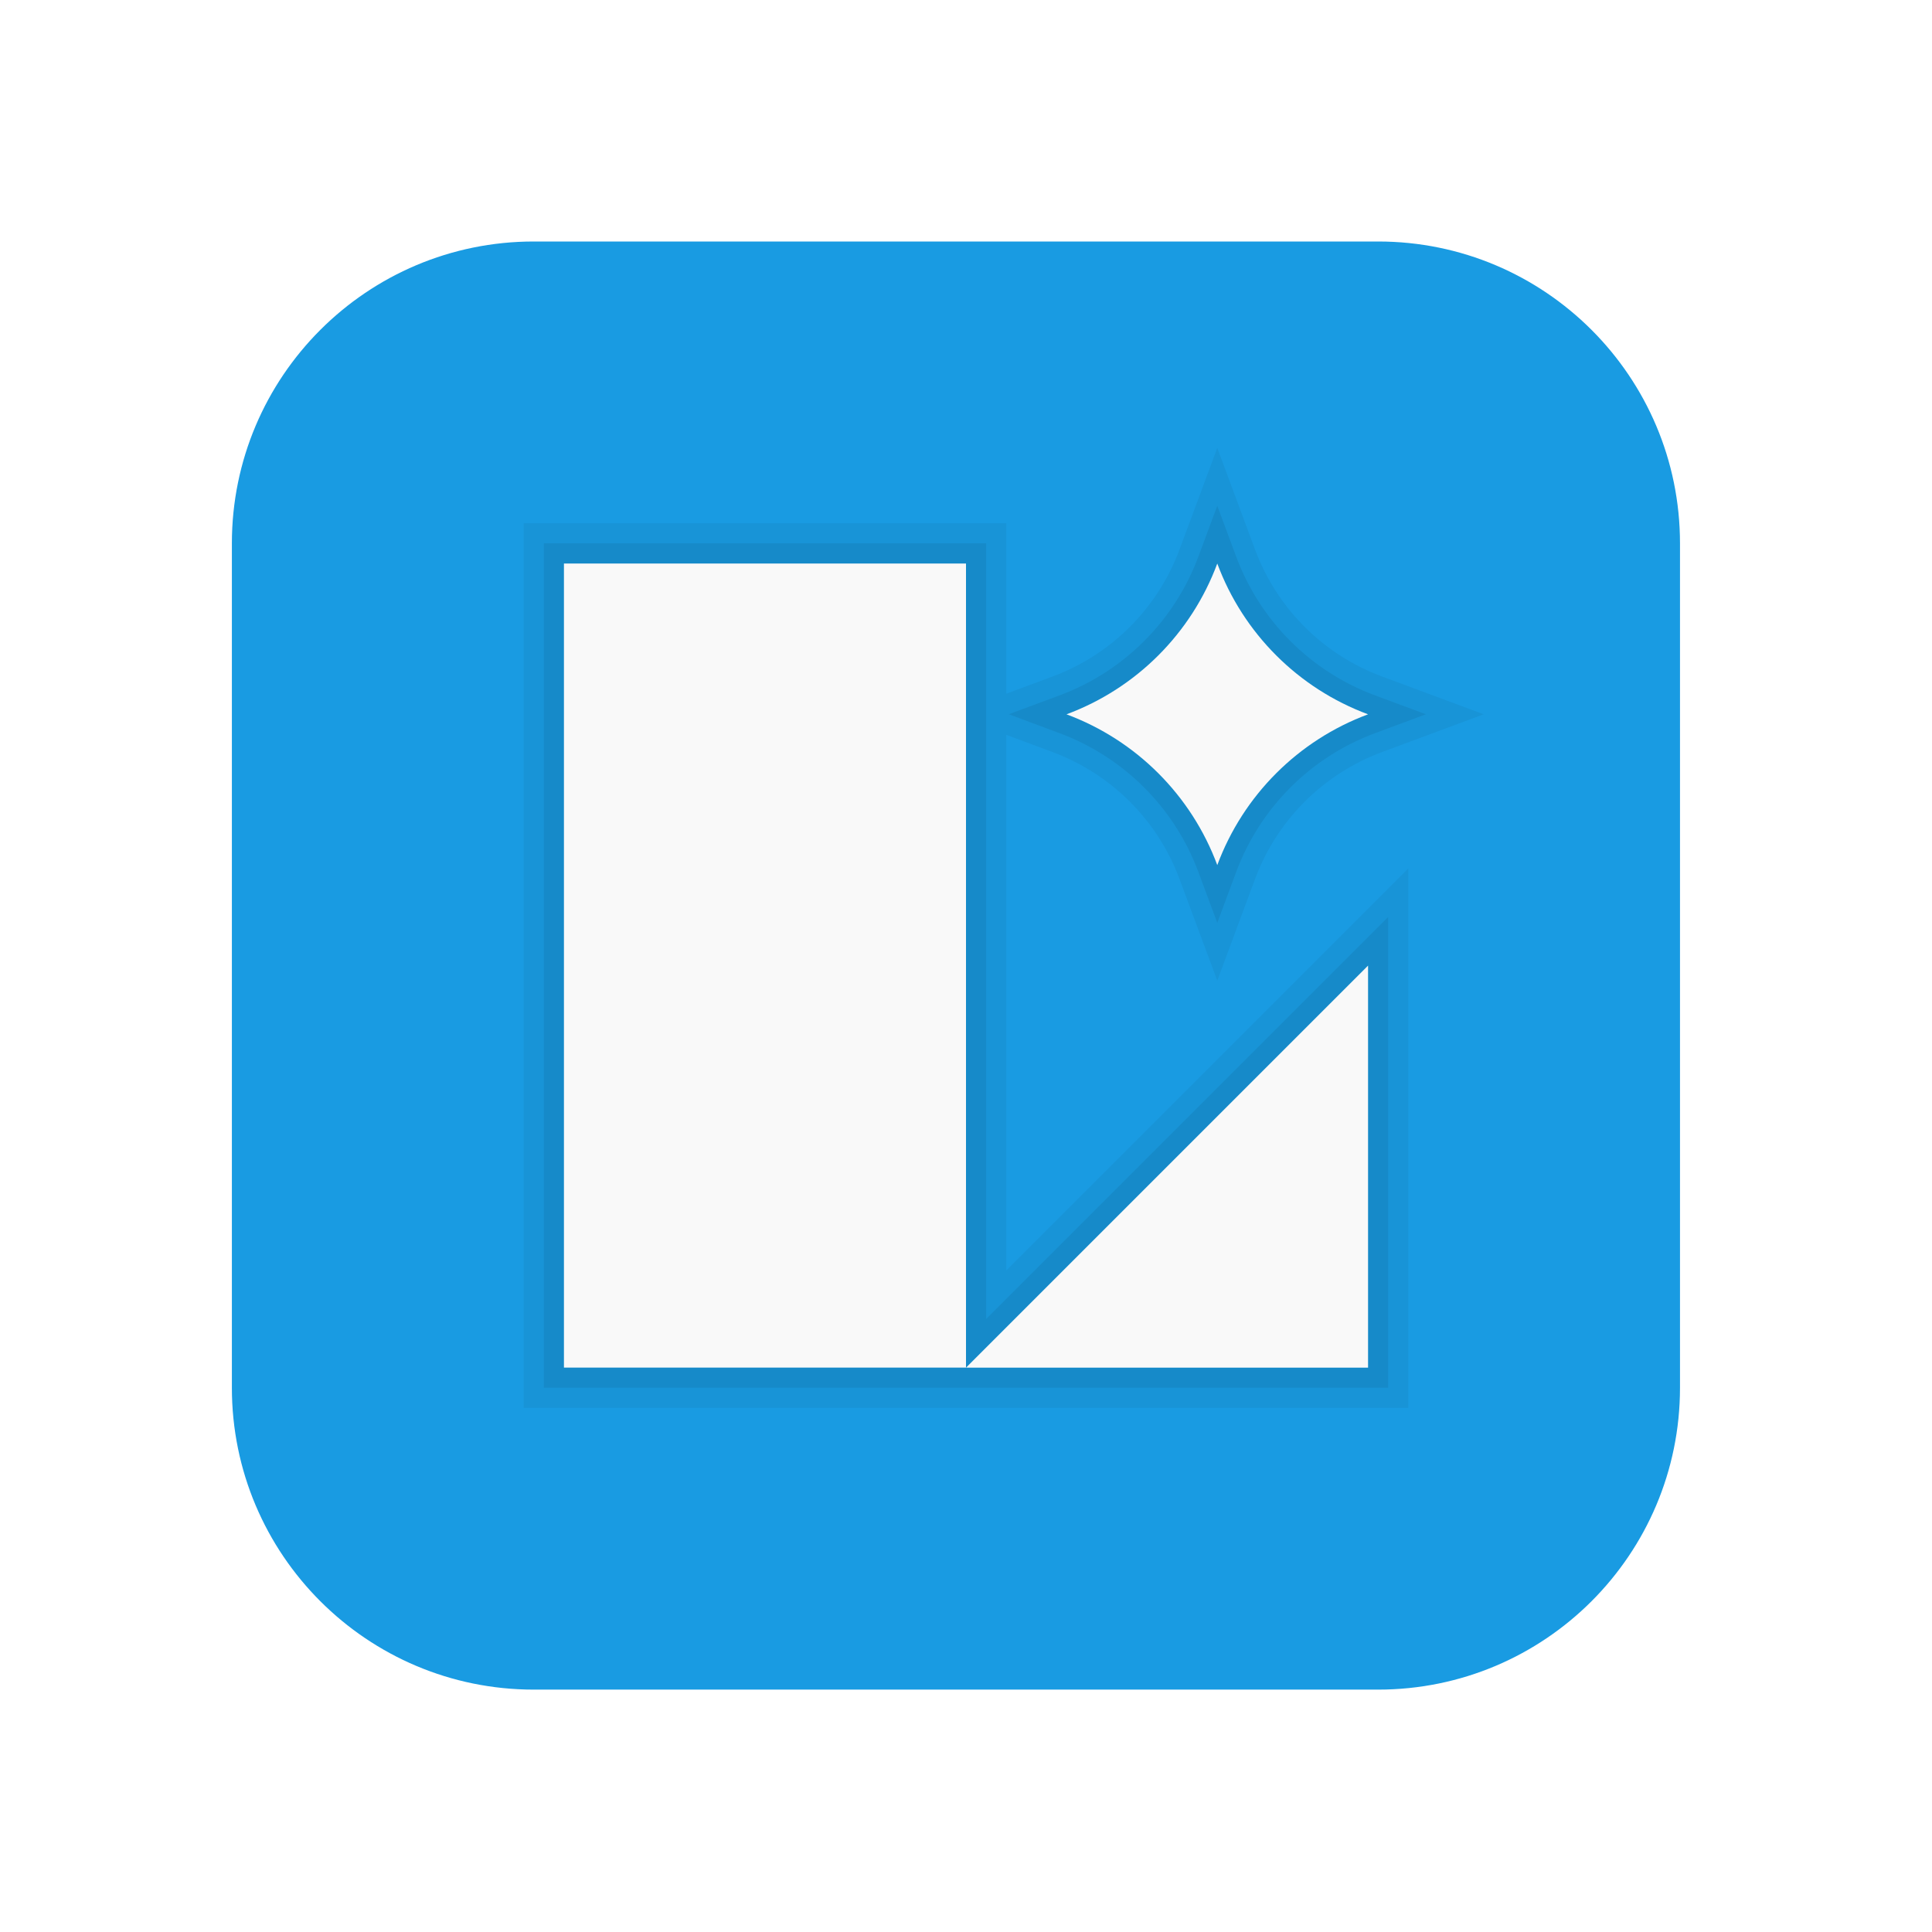
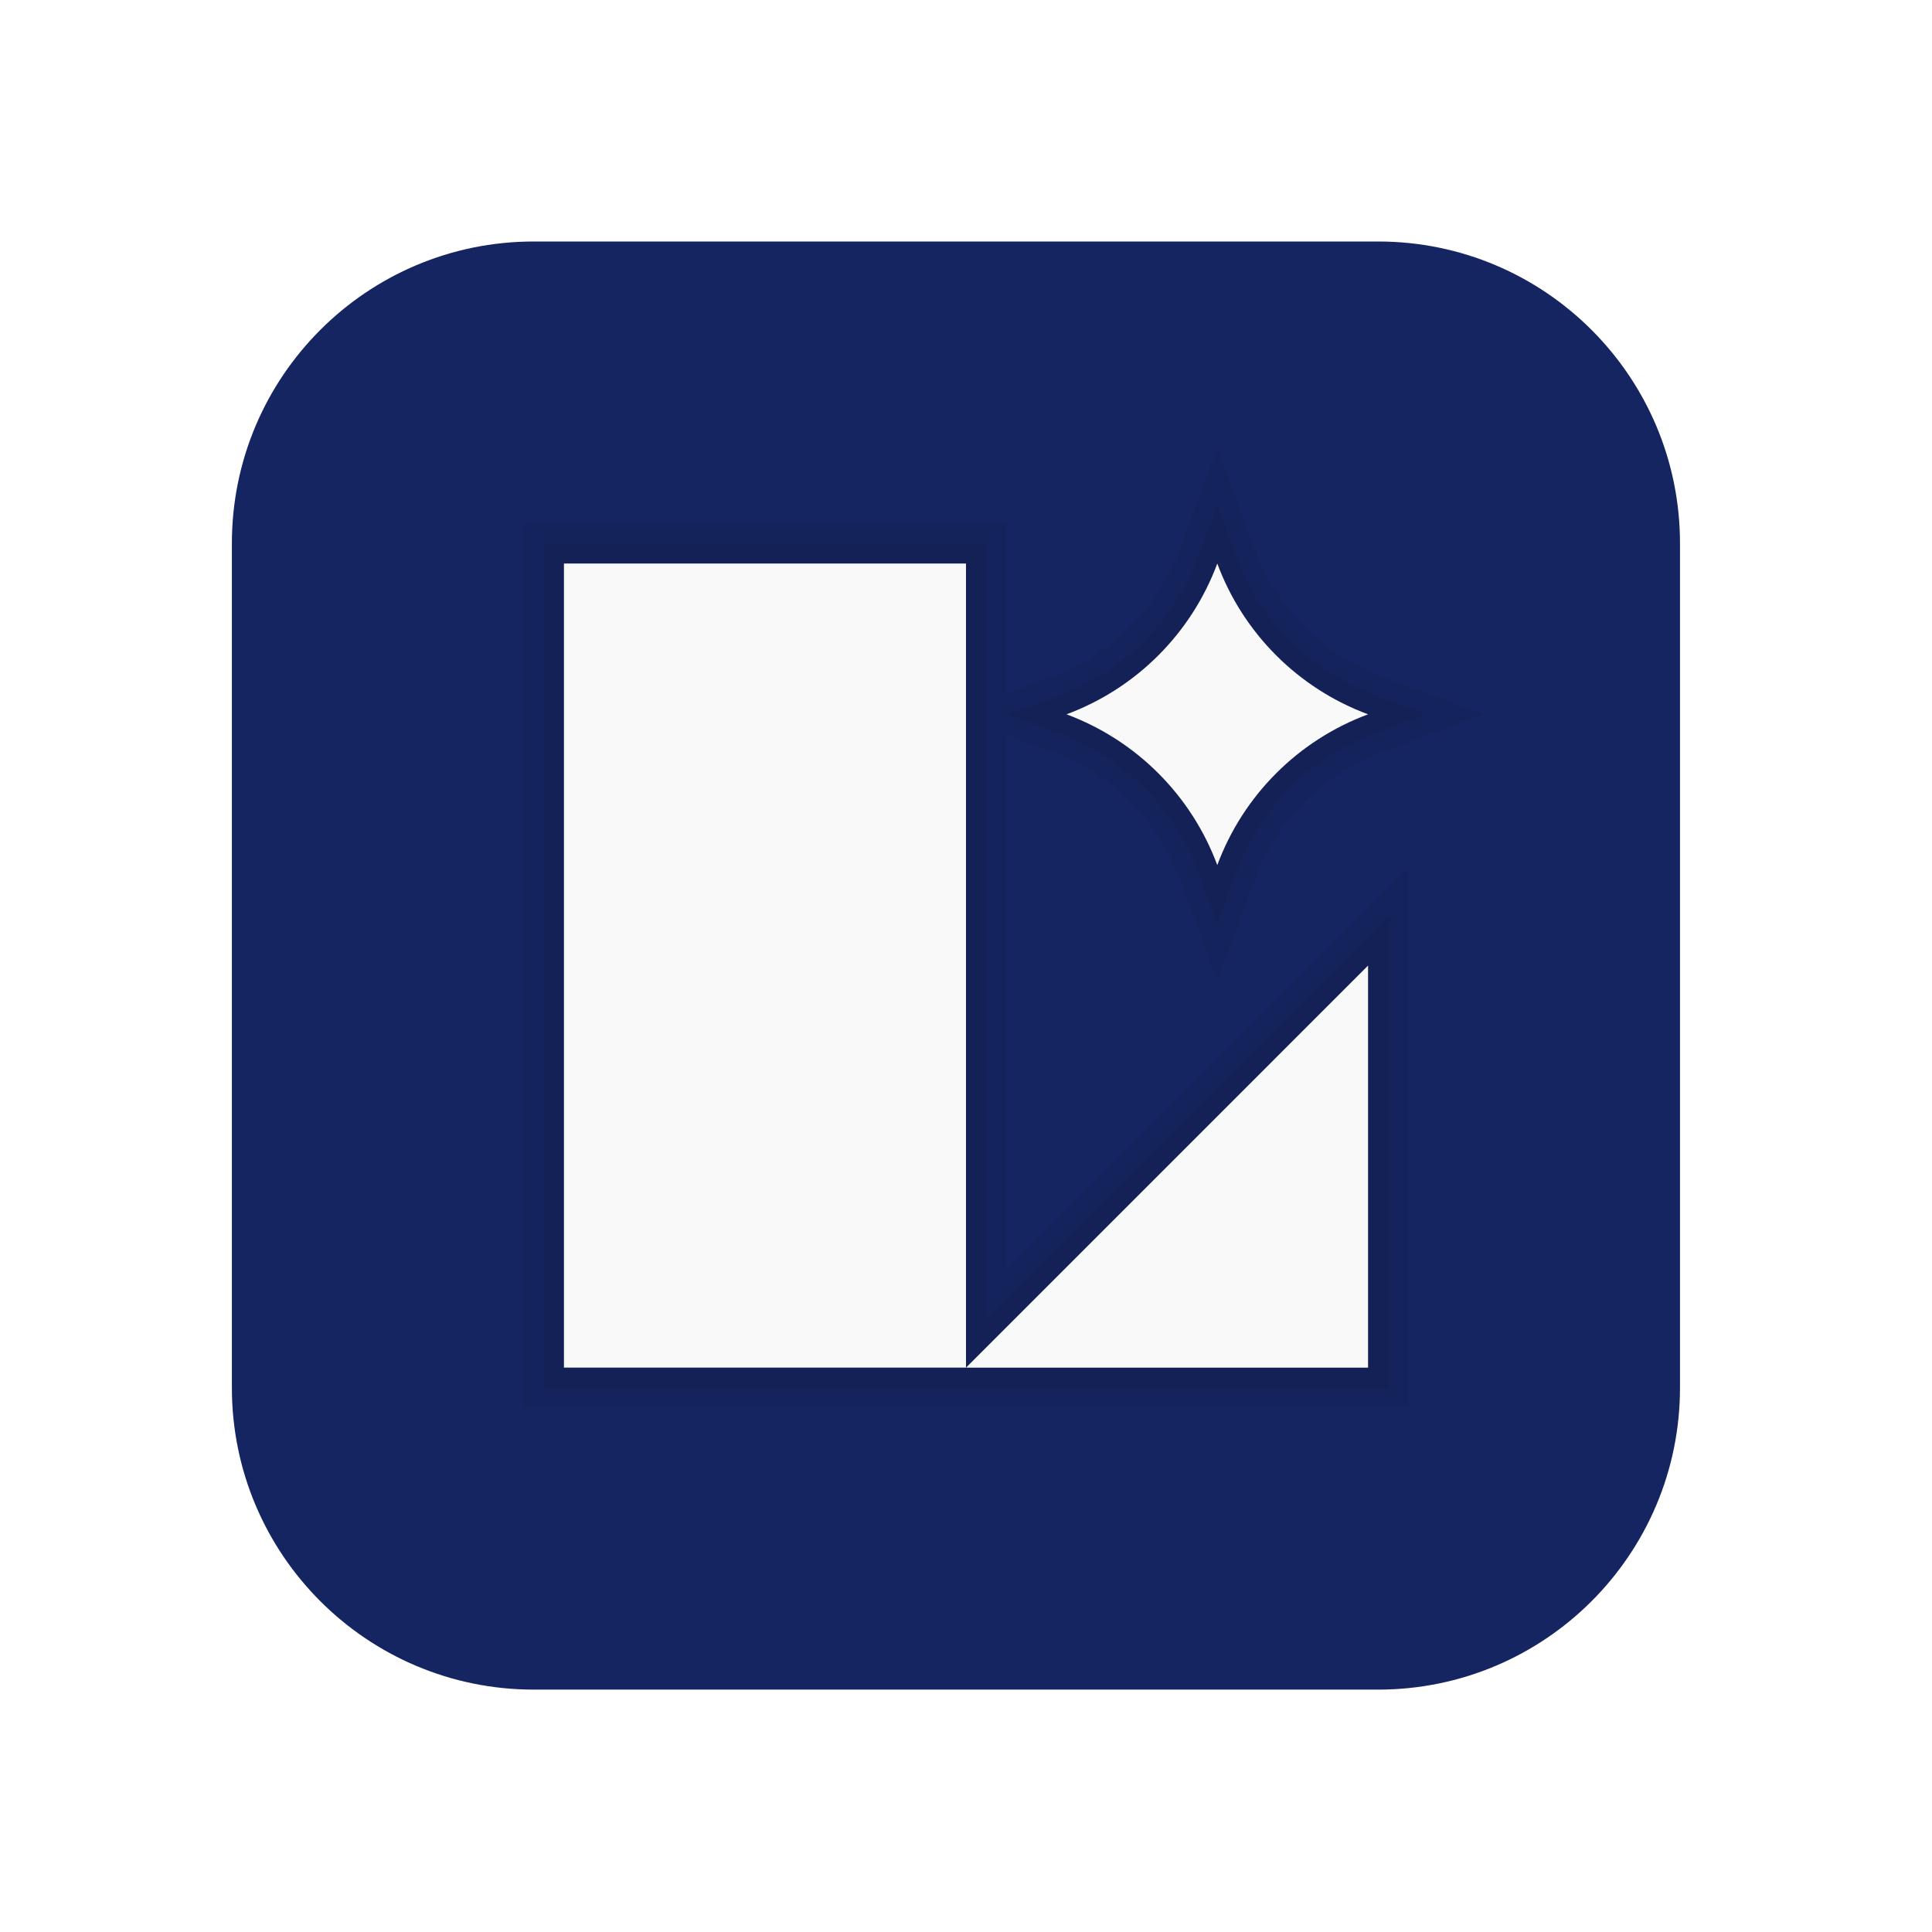
- <svg xmlns="http://www.w3.org/2000/svg" viewBox="0 0 48 48" width="48px" height="48px" clip-rule="evenodd">
-   <path fill="#199be2" d="M5.761,13.5c0-4.142,3.358-7.5,7.5-7.5h20.978c4.142,0,7.5,3.358,7.5,7.5v20.978 c0,4.142-3.358,7.5-7.5,7.5H13.261c-4.142,0-7.5-3.358-7.5-7.5V13.5z" />
-   <path fill-rule="evenodd" d="M13.011,34.979V13H25v4.235l1.149-0.427 c1.462-0.543,2.612-1.693,3.156-3.156l0.938-2.523l0.938,2.524c0.543,1.462,1.693,2.612,3.156,3.155l2.525,0.938l-2.525,0.938 c-1.463,0.544-2.613,1.694-3.156,3.156l-0.938,2.523l-0.938-2.523c-0.543-1.462-1.694-2.612-3.157-3.156L25,18.256v13.309 l9.989-9.989v13.403H13.011z" clip-rule="evenodd" opacity=".05" />
-   <path fill-rule="evenodd" d="M13.511,34.479V13.5H24.5v19.271l9.989-9.989v11.696H13.511z M29.774,21.666c-0.594-1.598-1.853-2.856-3.452-3.451l-1.26-0.47l1.261-0.468c1.599-0.594,2.856-1.852,3.451-3.45l0.469-1.262 l0.469,1.262c0.594,1.599,1.852,2.856,3.451,3.45l1.263,0.469l-1.263,0.469c-1.6,0.595-2.857,1.853-3.451,3.451l-0.469,1.262 L29.774,21.666z" clip-rule="evenodd" opacity=".07" />
-   <path fill="#f9f9f9" fill-rule="evenodd" d="M14.011,14H24v19.978h-9.989V14z M24,33.979l9.989-9.989v9.989 H24z M33.989,17.747c-1.735-0.644-3.102-2.011-3.746-3.746c-0.644,1.734-2.012,3.102-3.746,3.746 c1.734,0.645,3.101,2.012,3.746,3.746C30.887,19.759,32.255,18.391,33.989,17.747z" clip-rule="evenodd" />
+ <svg xmlns="http://www.w3.org/2000/svg" viewBox="0,0,256,256" width="48px" height="48px">
+   <g fill="none" fill-rule="none" stroke="none" stroke-width="1" stroke-linecap="butt" stroke-linejoin="miter" stroke-miterlimit="10" stroke-dasharray="" stroke-dashoffset="0" font-family="none" font-weight="none" font-size="none" text-anchor="none" style="mix-blend-mode: normal">
+     <g transform="scale(5.33333,5.33333)">
+       <path d="M5.761,13.5c0,-4.142 3.358,-7.5 7.5,-7.5h20.978c4.142,0 7.5,3.358 7.5,7.5v20.978c0,4.142 -3.358,7.5 -7.5,7.5h-20.978c-4.142,0 -7.5,-3.358 -7.5,-7.5z" fill="#152561" fill-rule="nonzero" />
+       <path d="M13.011,34.979v-21.979h11.989v4.235l1.149,-0.427c1.462,-0.543 2.612,-1.693 3.156,-3.156l0.938,-2.523l0.938,2.524c0.543,1.462 1.693,2.612 3.156,3.155l2.525,0.938l-2.525,0.938c-1.463,0.544 -2.613,1.694 -3.156,3.156l-0.938,2.523l-0.938,-2.523c-0.543,-1.462 -1.694,-2.612 -3.157,-3.156l-1.148,-0.428v13.309l9.989,-9.989v13.403z" fill="#000000" fill-rule="evenodd" opacity="0.05" />
+       <path d="M13.511,34.479v-20.979h10.989v19.271l9.989,-9.989v11.696h-20.978zM29.774,21.666c-0.594,-1.598 -1.853,-2.856 -3.452,-3.451l-1.26,-0.47l1.261,-0.468c1.599,-0.594 2.856,-1.852 3.451,-3.45l0.469,-1.262l0.469,1.262c0.594,1.599 1.852,2.856 3.451,3.45l1.263,0.469l-1.263,0.469c-1.6,0.595 -2.857,1.853 -3.451,3.451l-0.469,1.262z" fill="#000000" fill-rule="evenodd" opacity="0.07" />
+       <path d="M14.011,14h9.989v19.978h-9.989zM24,33.979l9.989,-9.989v9.989zM33.989,17.747c-1.735,-0.644 -3.102,-2.011 -3.746,-3.746c-0.644,1.734 -2.012,3.102 -3.746,3.746c1.734,0.645 3.101,2.012 3.746,3.746c0.644,-1.734 2.012,-3.102 3.746,-3.746z" fill="#f9f9f9" fill-rule="evenodd" />
+     </g>
+   </g>
</svg>
